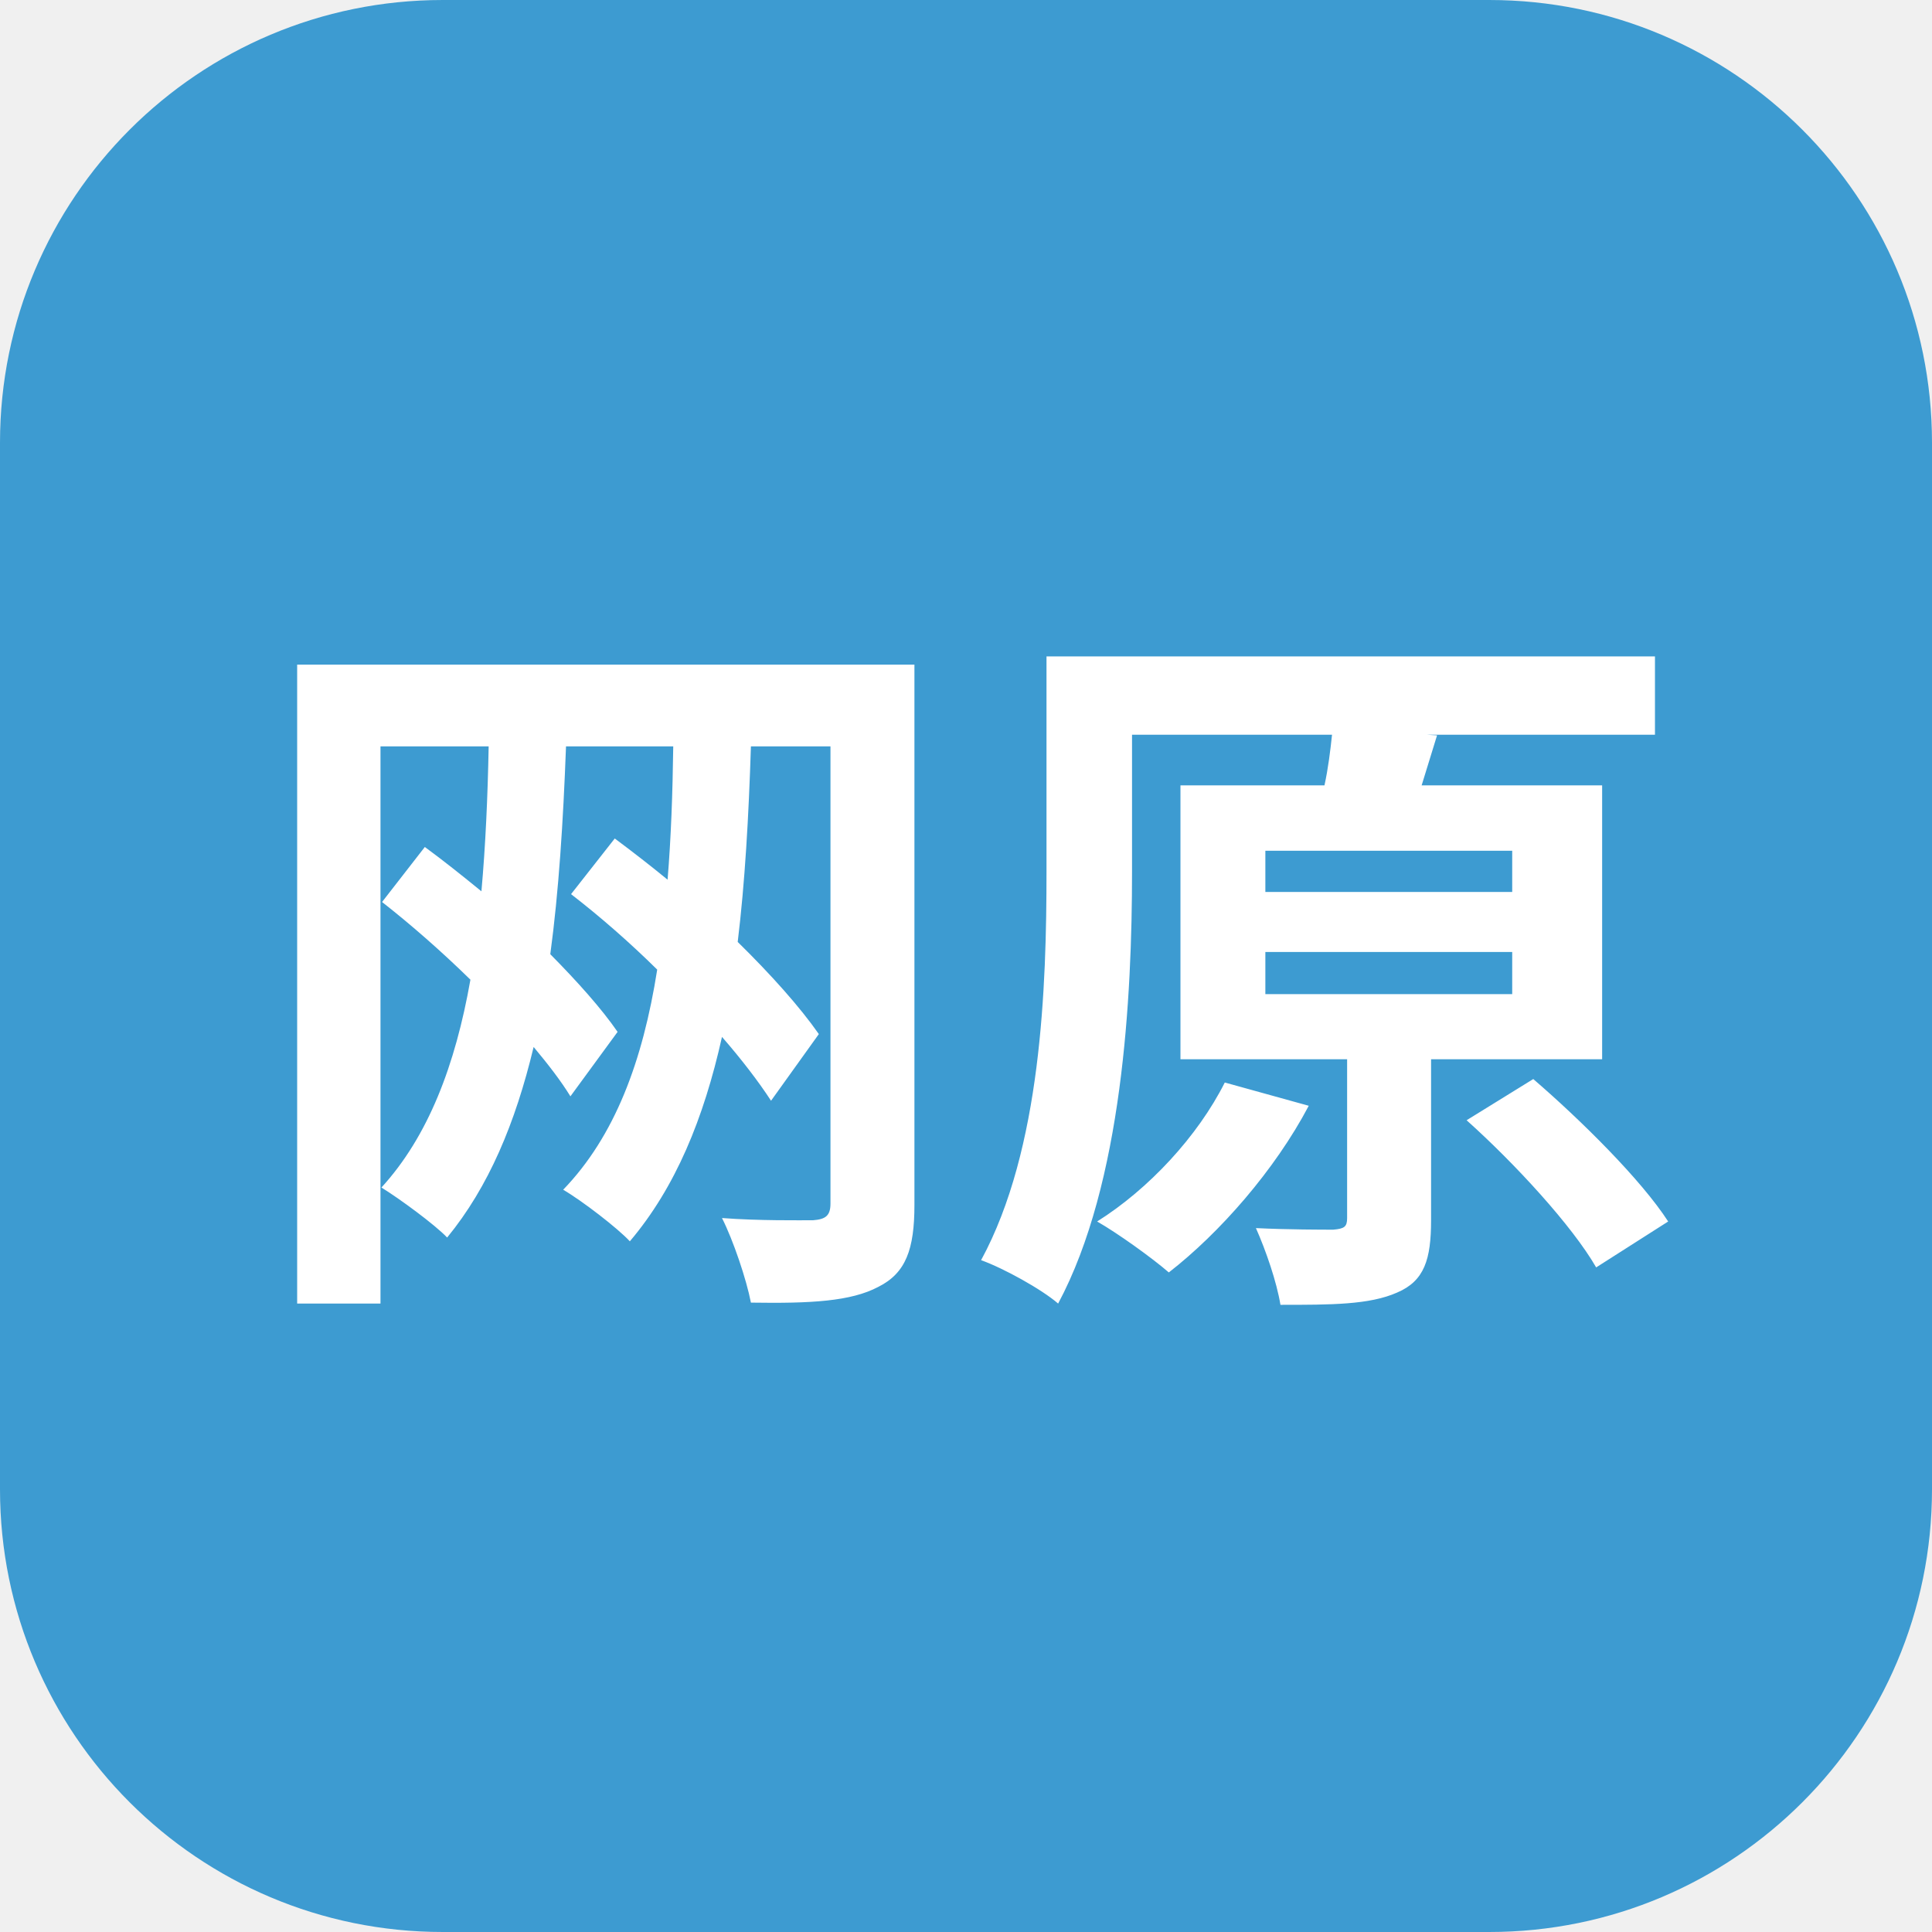
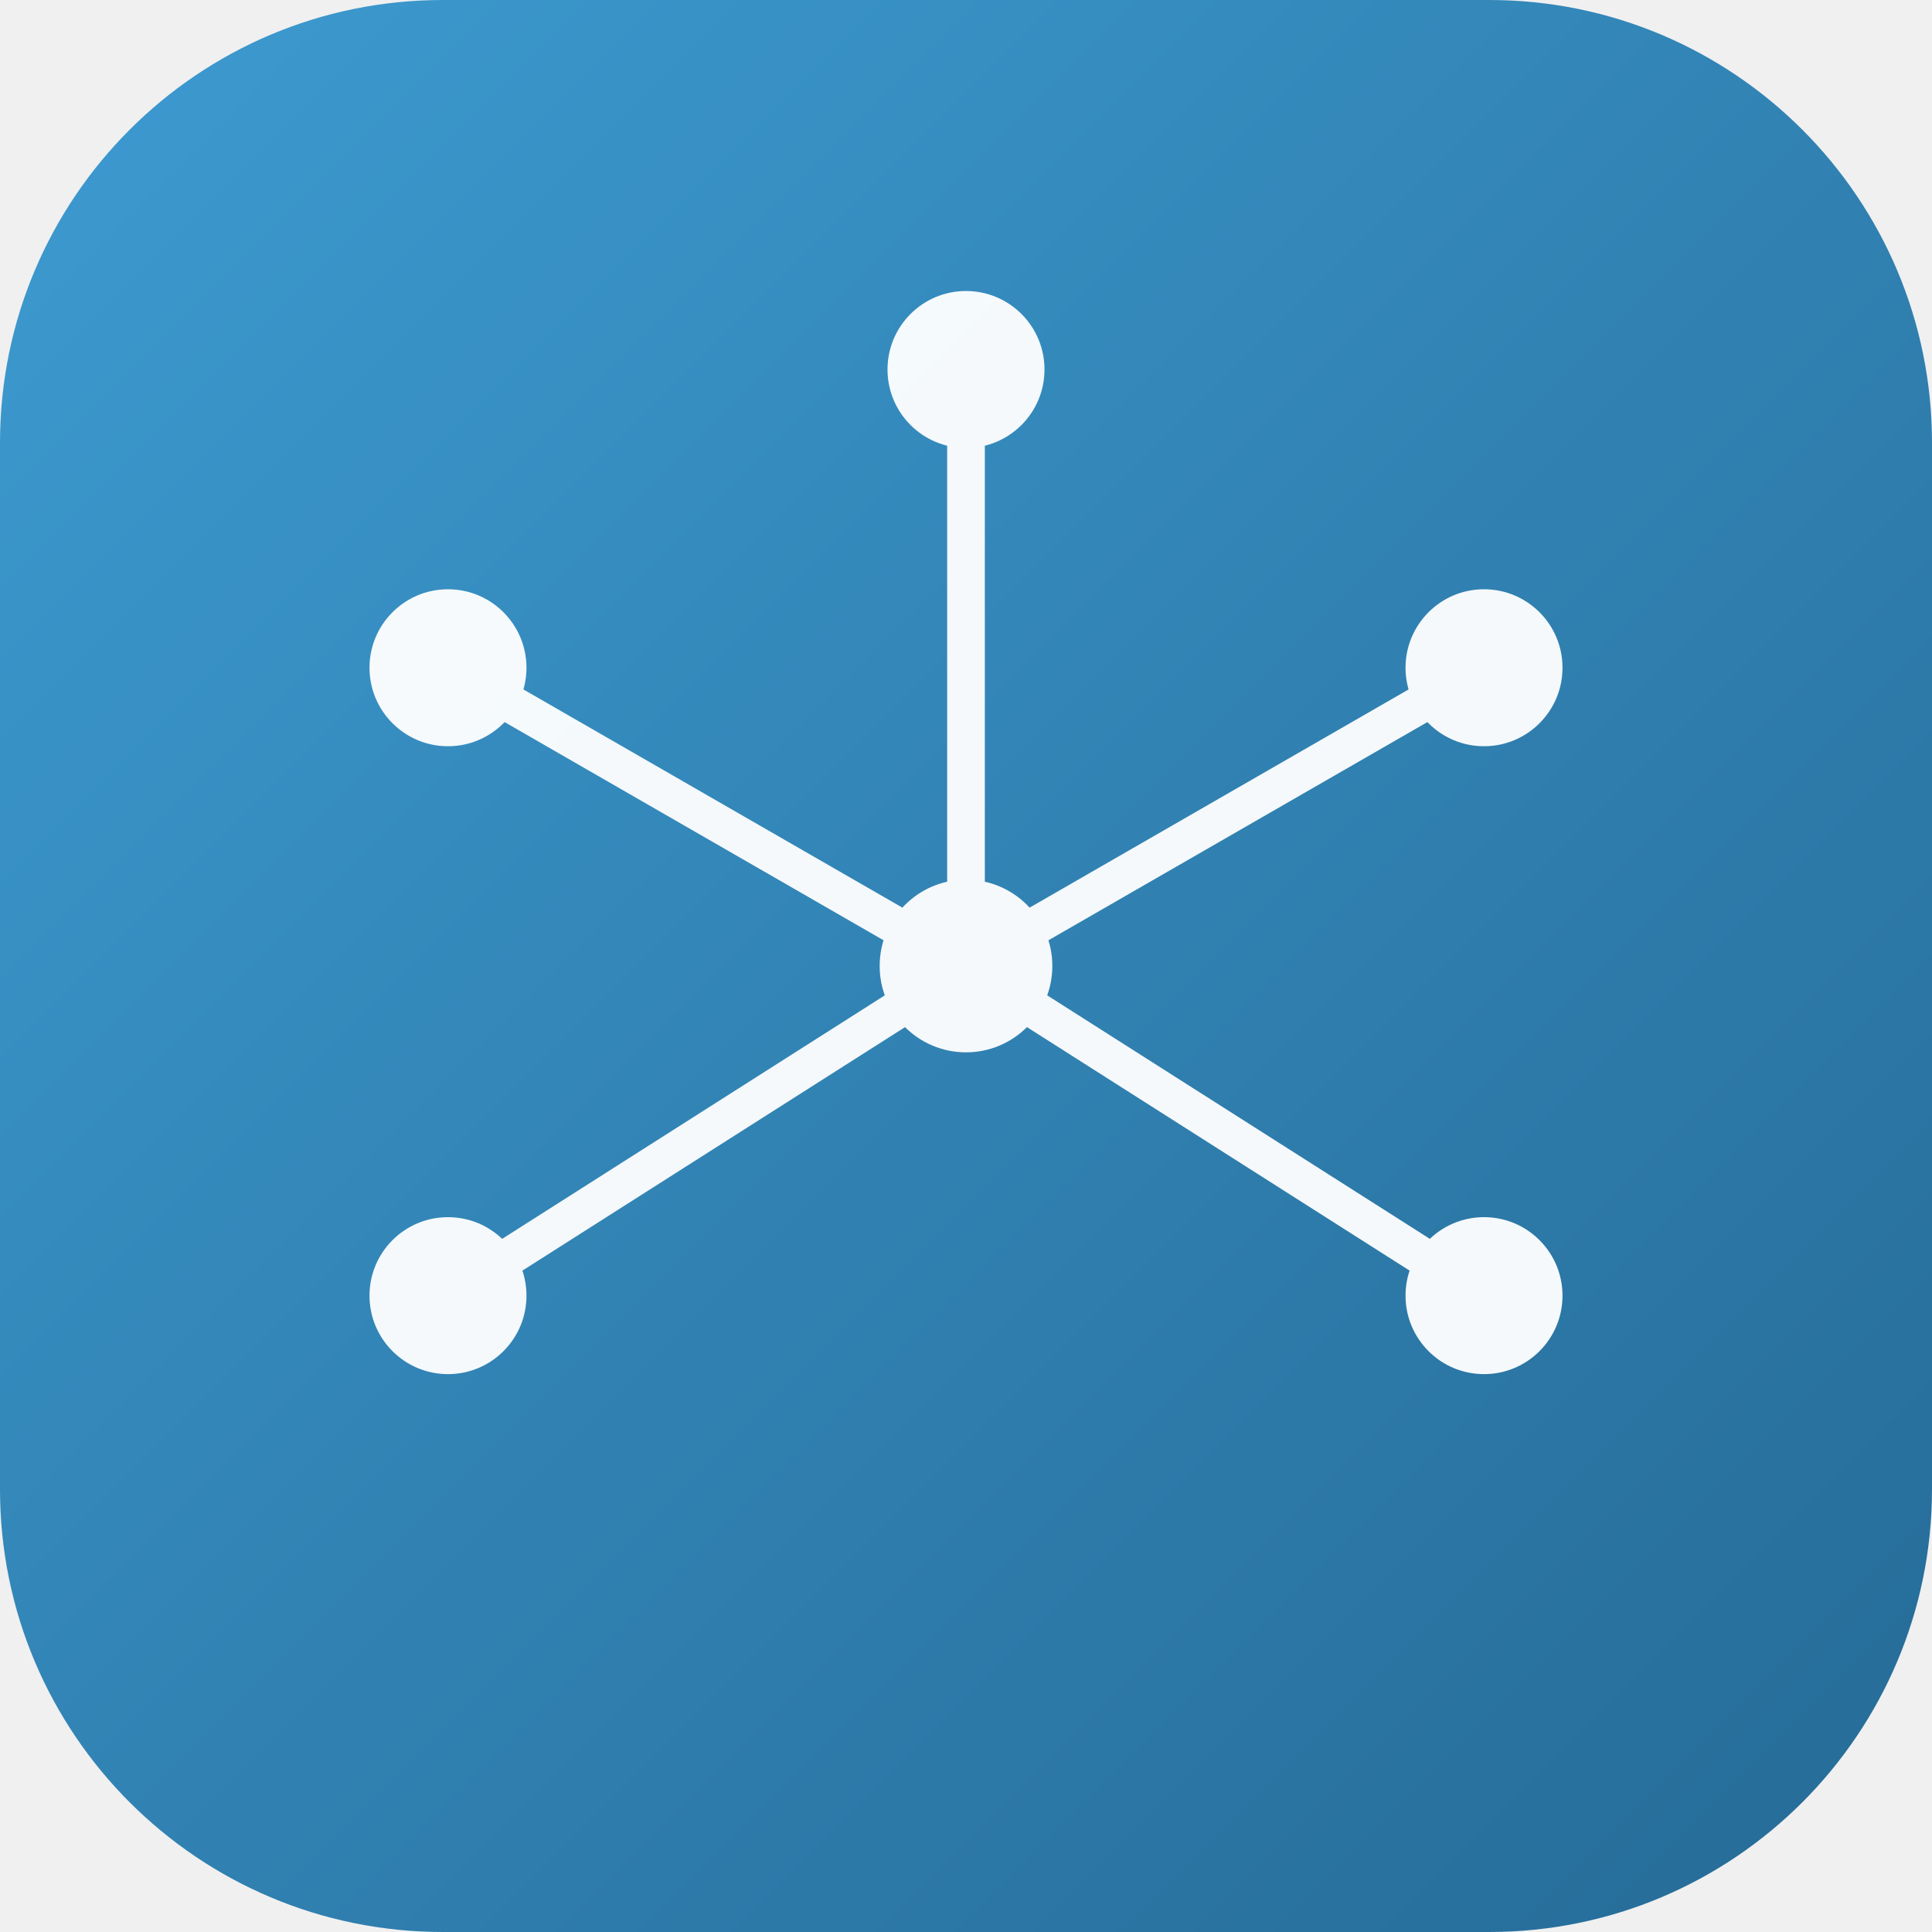
<svg xmlns="http://www.w3.org/2000/svg" viewBox="0 0 96 96" width="96" height="96" role="img" aria-label="网原">
-   <rect width="96" height="96" rx="22" fill="#3d9bd1" />
-   <text x="48" y="49" text-anchor="middle" dominant-baseline="middle" font-family="'PingFang SC','Hiragino Sans GB',-apple-system,BlinkMacSystemFont,'Segoe UI',sans-serif" font-size="36" font-weight="600" fill="#ffffff">网原</text>
+   <defs>
+     <linearGradient id="bg" x1="0" y1="0" x2="1" y2="1">
+       <stop offset="0" stop-color="#3d9bd1" />
+       <stop offset="1" stop-color="#256a96" />
+     </linearGradient>
+   </defs>
+   <rect width="96" height="96" rx="22" fill="url(#bg)" />
+   <g transform="translate(48 48) scale(0.78) translate(-50 -50)" opacity="0.95">
+     <g fill="none" stroke="#fff" stroke-width="2.4" stroke-linecap="round" stroke-linejoin="round">
+       <path d="M50 50 L50 12 M50 50 L83 31 M50 50 L83 71 M50 50 L17 71 M50 50 L17 31" />
+     </g>
+     <g fill="#fff">
+       <circle cx="50" cy="12" r="5" />
+       <circle cx="83" cy="31" r="5" />
+       <circle cx="83" cy="71" r="5" />
+       <circle cx="17" cy="71" r="5" />
+       <circle cx="17" cy="31" r="5" />
+       <circle cx="50" cy="50" r="5.5" />
+     </g>
+   </g>
</svg>
